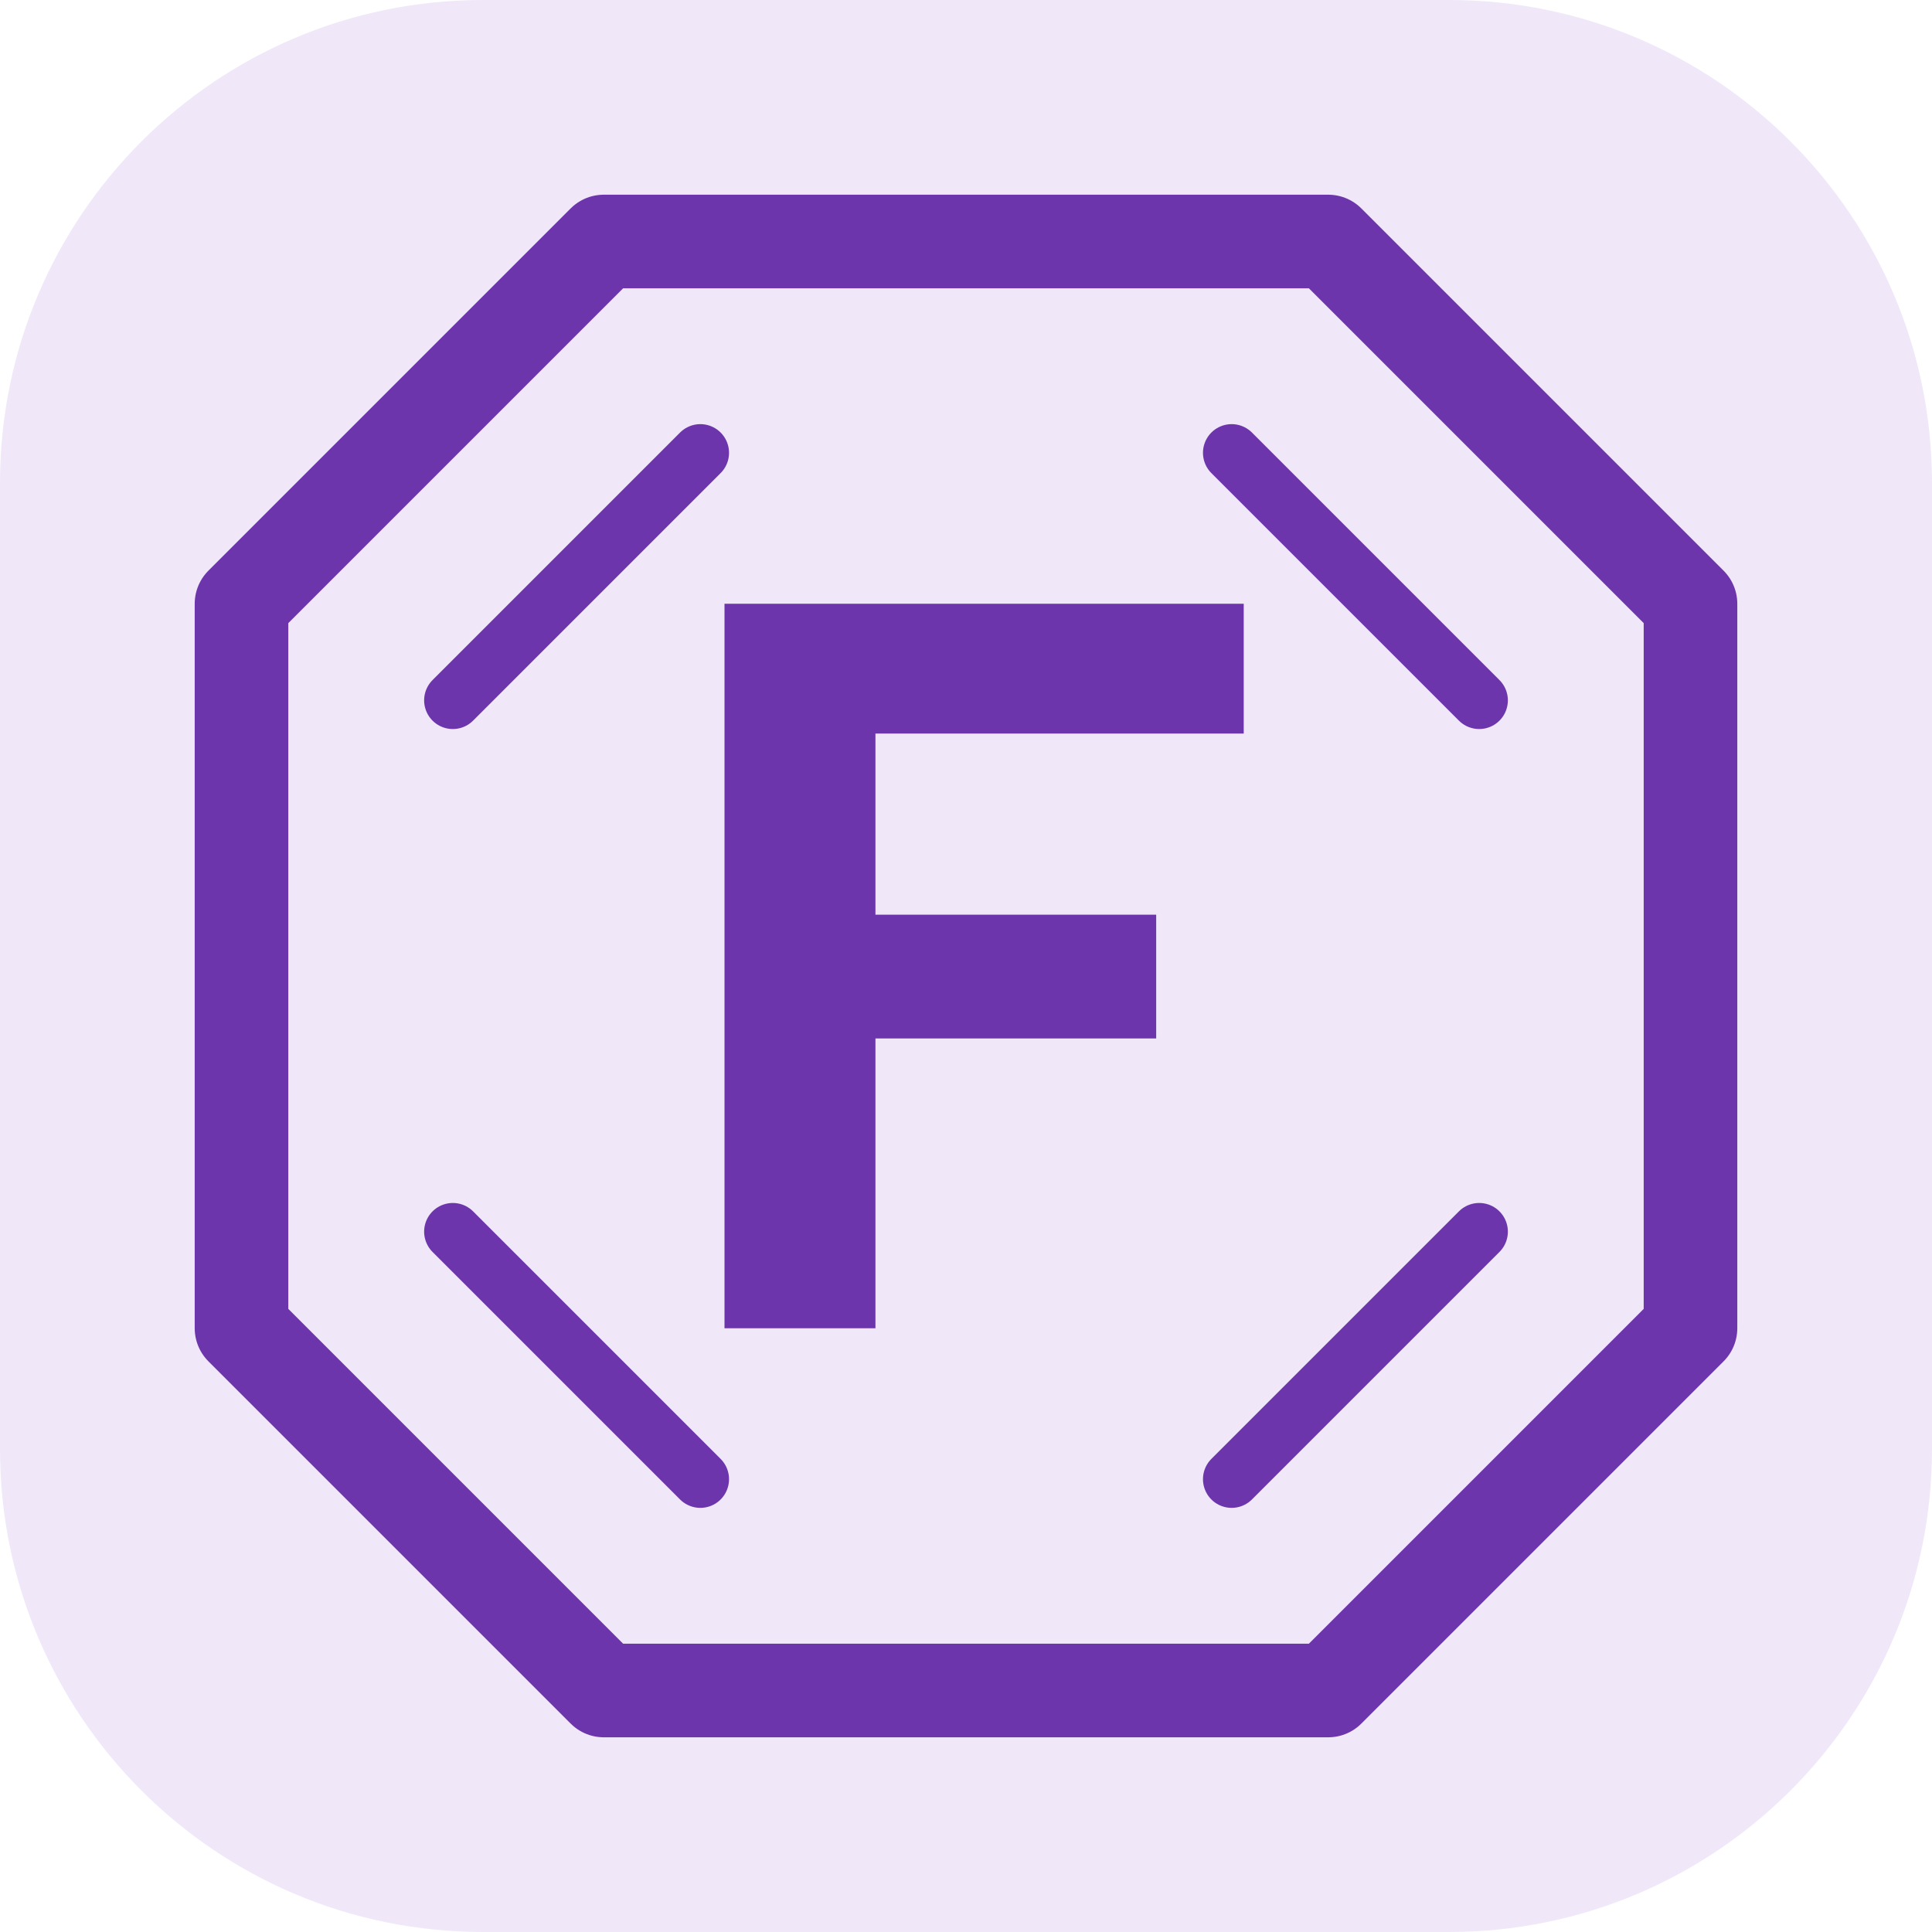
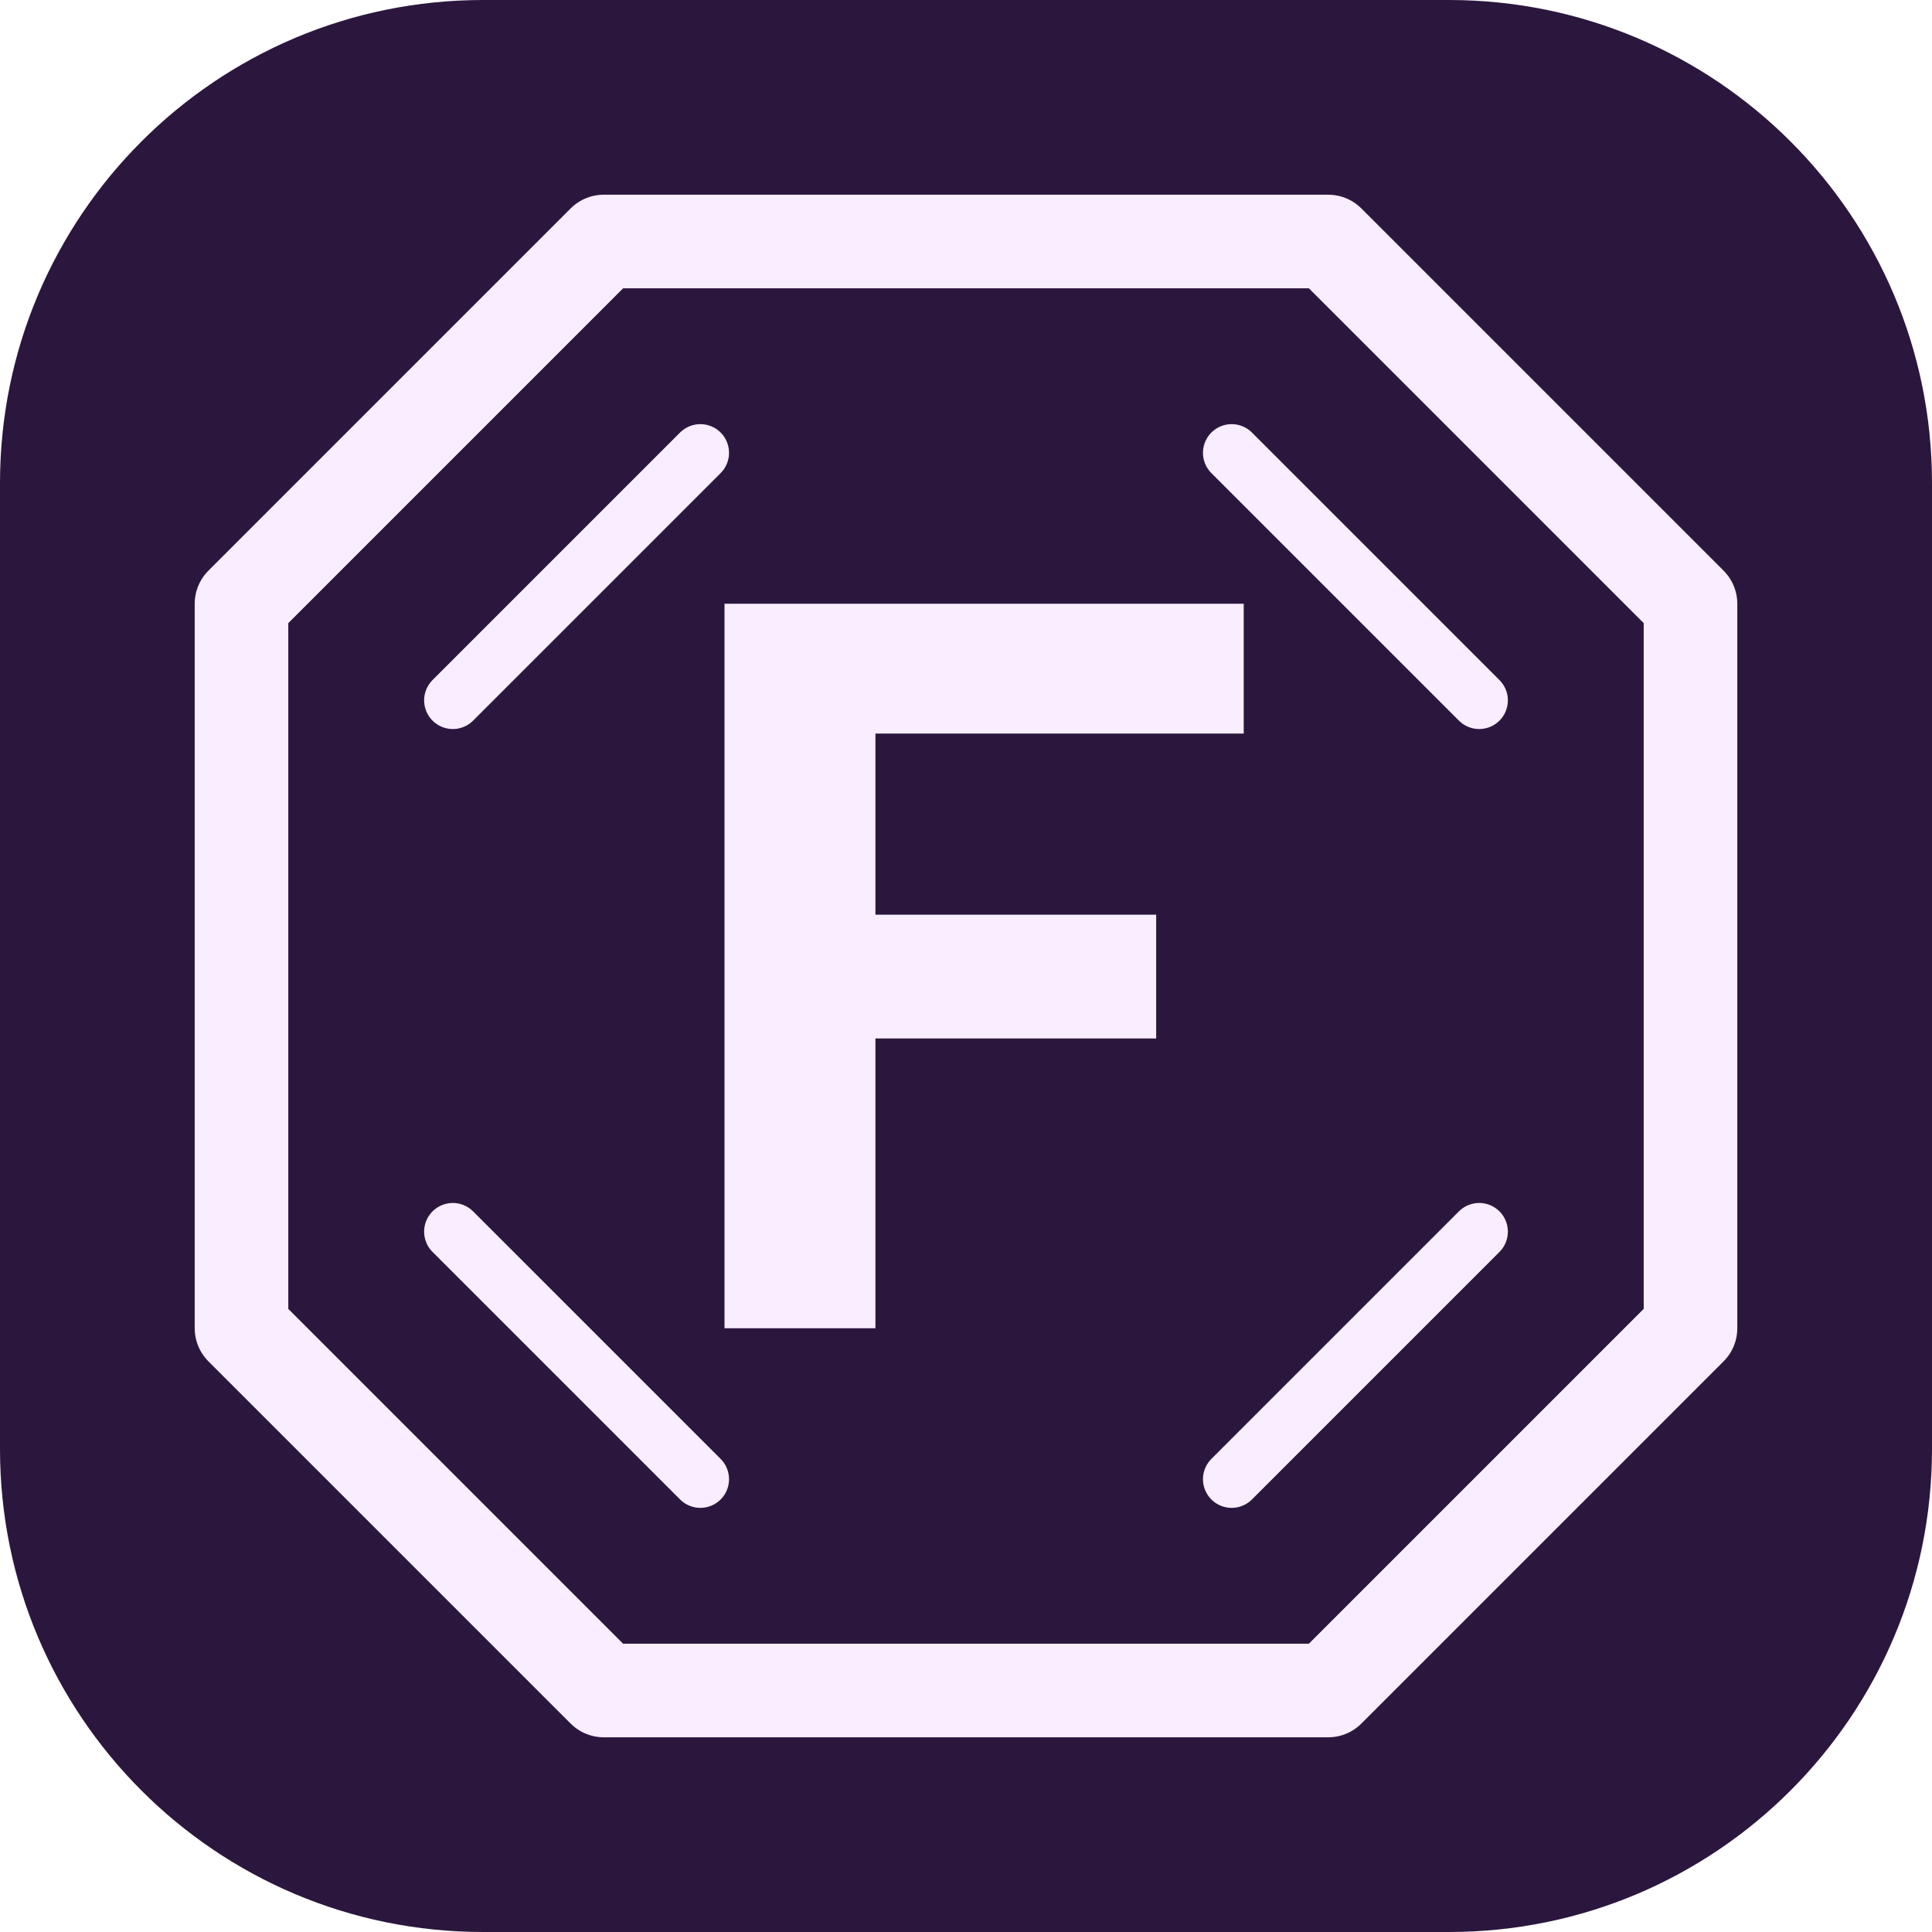
- <svg xmlns="http://www.w3.org/2000/svg" viewBox="0 0 32 32" color="#6c35ac">
-   <rect width="32" height="32" rx="8" fill="#f0e7f9" />
+ <svg xmlns="http://www.w3.org/2000/svg" viewBox="0 0 32 32" color="#f8eeff">
+   <rect width="32" height="32" rx="8" fill="#2b173d" />
  <g id="mark">
    <path d="M10 4h12l6 6v12l-6 6H10l-6-6V10l6-6Z" fill="none" stroke="currentColor" stroke-width="1.55" stroke-linejoin="round" />
    <path d="m11.6 7.5-4.1 4.1m12.9-4.1 4.1 4.1m0 8.8-4.1 4.1m-12.9-4.1 4.1 4.1" fill="none" stroke="currentColor" stroke-width=".95" stroke-linecap="round" />
    <path d="M12 10h8.6v2.15h-6.1v3h4.65v2.05H14.5v4.8H12V10Z" fill="currentColor" />
  </g>
</svg>
